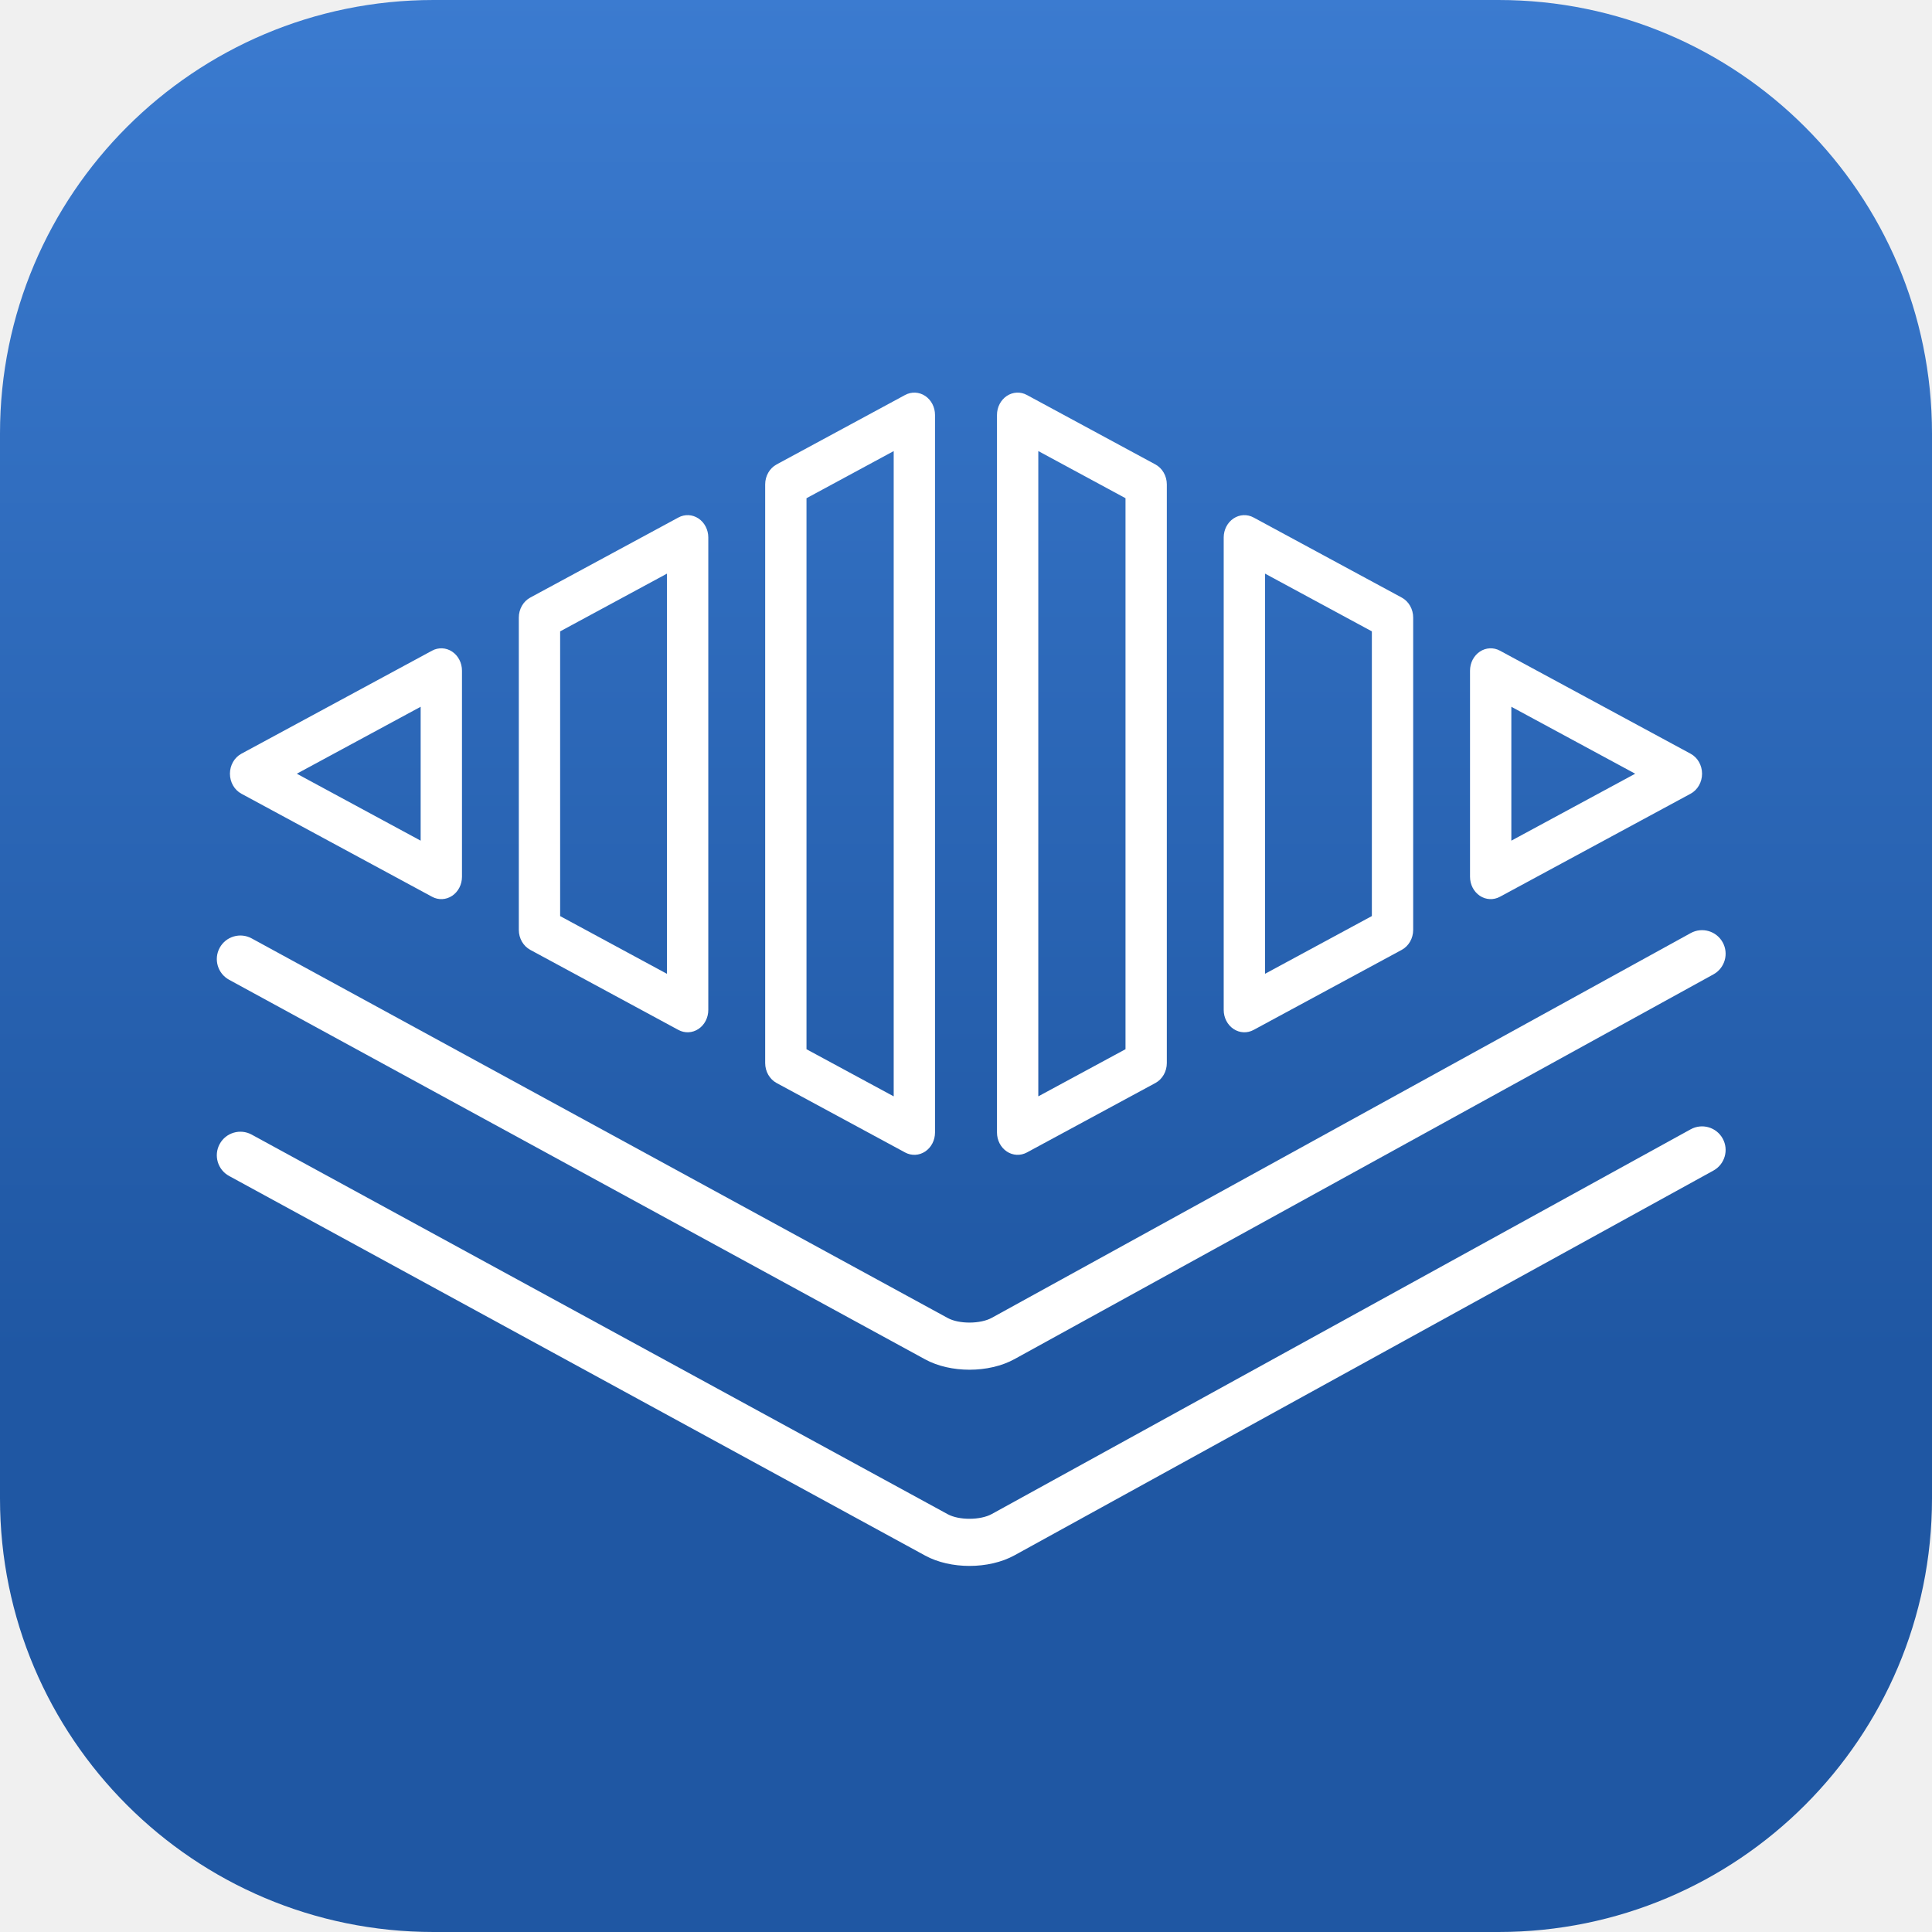
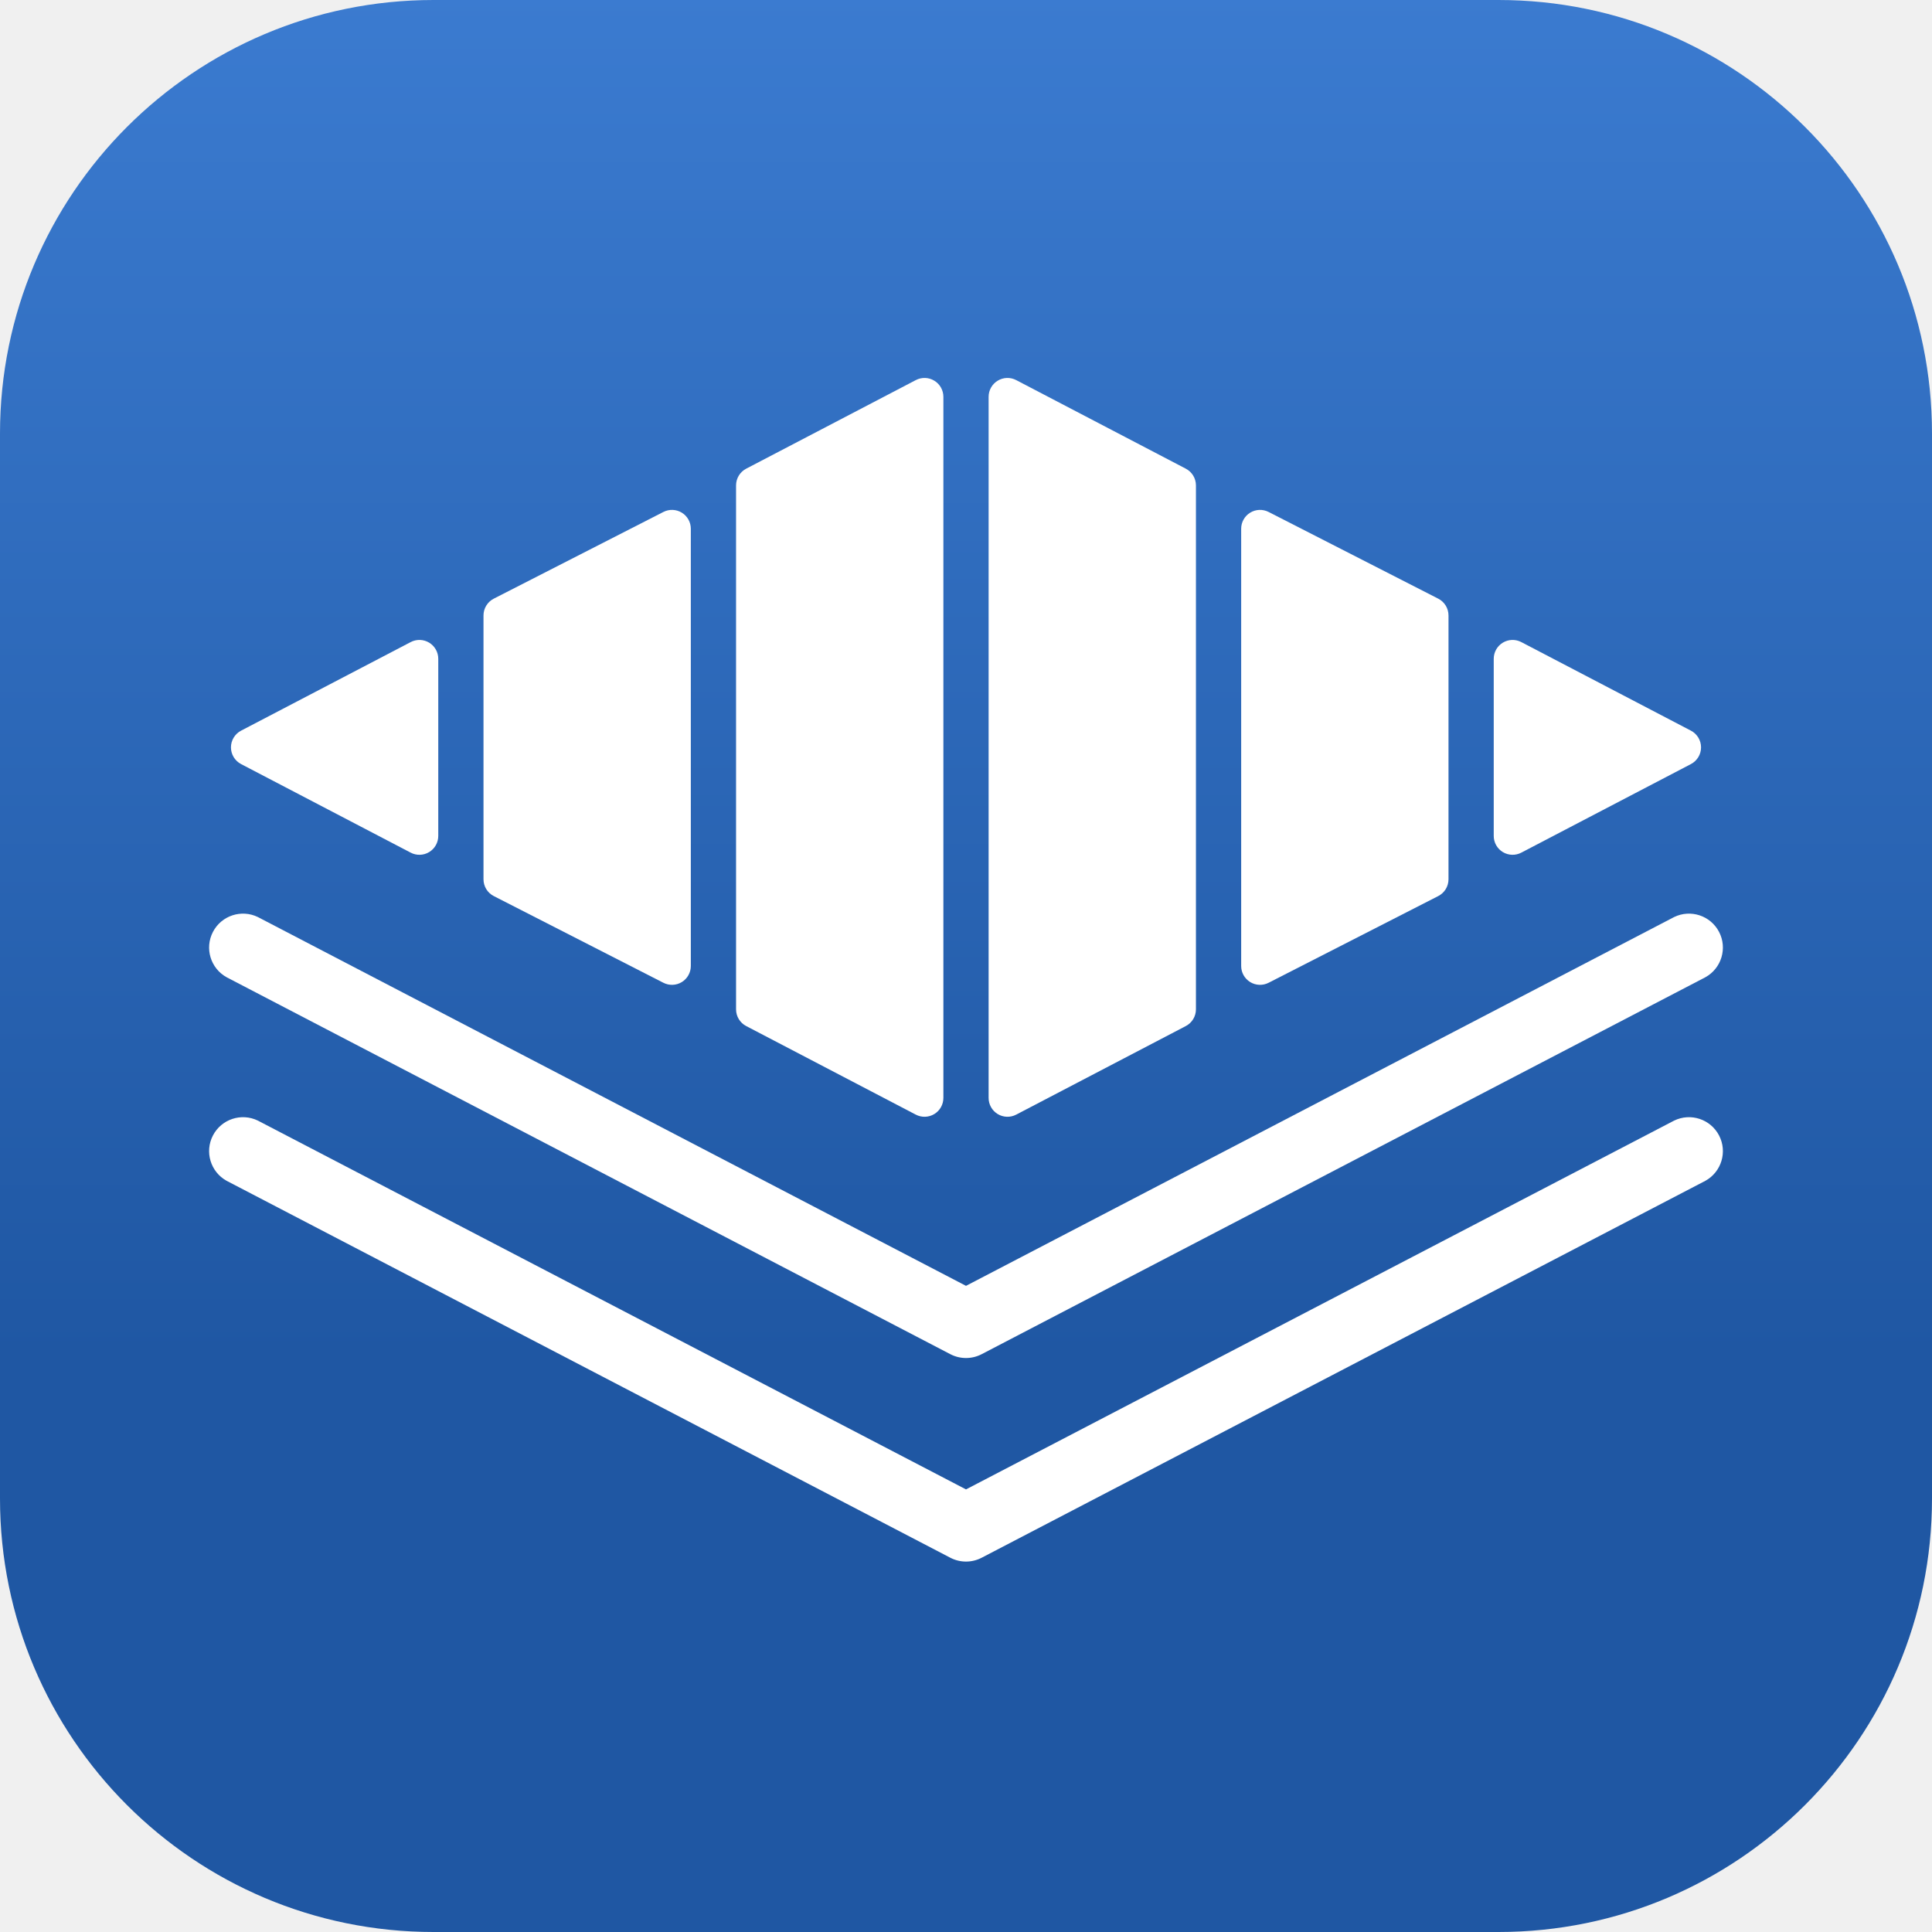
<svg xmlns="http://www.w3.org/2000/svg" width="1025.06" height="1025.06" viewBox="0 0 1025.06 1025.06">
  <defs>
    <linearGradient id="deptheos-tile-1" x1="0" y1="0" x2="0" y2="1">
      <stop offset="0" stop-color="#3b7bd0" />
      <stop offset="0.7" stop-color="#1f57a3" />
    </linearGradient>
  </defs>
  <rect width="1025.06" height="1025.06" rx="230" fill="url(#deptheos-tile-1)" />
  <g fill="#fff">
-     <path d="M514.38,726.73c-8.41,0-16.79-1.82-23.49-5.47l-369.34-201.43c-6.06-3.31-8.29-10.9-4.99-16.96,3.31-6.06,10.9-8.29,16.96-4.99l369.34,201.43c5.98,3.26,17.32,3.21,23.35-.11l370.82-204.13c6.05-3.33,13.65-1.13,16.98,4.92,3.33,6.05,1.13,13.65-4.92,16.98l-370.82,204.13c-6.81,3.75-15.36,5.63-23.89,5.63Z" />
-     <path d="M514.38,830.83c-8.41,0-16.79-1.82-23.49-5.47l-369.34-201.43c-6.06-3.3-8.29-10.9-4.99-16.96,3.31-6.06,10.9-8.29,16.96-4.99l369.34,201.43c5.98,3.26,17.33,3.21,23.35-.11l370.82-204.13c6.05-3.33,13.65-1.12,16.98,4.92,3.33,6.05,1.13,13.65-4.92,16.98l-370.82,204.13c-6.81,3.75-15.36,5.63-23.89,5.63Z" />
-     <path d="M474.17,581.7l-46.27-25.01v-292.35l46.27-25.01v342.37ZM480.23,209.56l-68.19,36.86c-3.71,2.01-6.06,6.11-6.06,10.6v306.99c0,4.49,2.35,8.59,6.06,10.6l68.19,36.86c3.4,1.84,7.43,1.64,10.66-.52,3.23-2.16,5.2-5.97,5.2-10.08V220.16c0-4.11-1.97-7.92-5.2-10.08-3.23-2.16-7.27-2.35-10.66-.52" />
-     <path d="M297.19,486.04v-151.05l56.69-30.64v212.34l-56.69-30.64ZM375.8,535.85v-250.68c0-4.11-1.97-7.92-5.2-10.08-3.23-2.16-7.27-2.36-10.66-.52l-78.61,42.49c-3.71,2.01-6.06,6.11-6.06,10.6v165.7c0,4.49,2.35,8.59,6.06,10.6l78.61,42.49c3.4,1.84,7.43,1.64,10.66-.52,3.23-2.16,5.2-5.97,5.2-10.08" />
-     <path d="M157.47,410.51l65.72-35.52v71.04l-65.72-35.52ZM245.11,465.2v-109.38c0-4.11-1.97-7.92-5.2-10.08-3.23-2.16-7.27-2.35-10.66-.52l-101.19,54.69c-3.71,2.01-6.06,6.11-6.06,10.6s2.35,8.59,6.06,10.6l101.19,54.69c3.4,1.84,7.43,1.64,10.66-.52,3.23-2.16,5.2-5.97,5.2-10.08" />
-     <path d="M550.89,239.32l46.27,25.01v292.35s-46.27,25.01-46.27,25.01V239.32ZM544.83,209.56c-3.4-1.84-7.43-1.64-10.66.52-3.23,2.16-5.2,5.97-5.2,10.08v380.71c0,4.11,1.97,7.92,5.2,10.08,3.23,2.16,7.27,2.35,10.66.52l68.19-36.86c3.71-2.01,6.06-6.11,6.06-10.6v-306.99c0-4.49-2.35-8.59-6.06-10.6l-68.19-36.86" />
-     <path d="M671.18,516.68v-212.34s56.69,30.64,56.69,30.64v151.05s-56.69,30.64-56.69,30.64ZM649.26,535.85c0,4.11,1.97,7.92,5.2,10.08,3.23,2.16,7.27,2.36,10.66.52l78.61-42.49c3.71-2.01,6.06-6.11,6.06-10.6v-165.7c0-4.49-2.35-8.59-6.06-10.6l-78.61-42.49c-3.4-1.84-7.43-1.64-10.66.52-3.23,2.16-5.2,5.97-5.2,10.08v250.68" />
-     <path d="M801.87,446.03v-71.04s65.72,35.52,65.72,35.52l-65.72,35.52ZM779.95,465.2c0,4.11,1.97,7.92,5.2,10.08,3.23,2.16,7.27,2.35,10.66.52l101.19-54.69c3.71-2.01,6.06-6.11,6.06-10.6,0-4.49-2.35-8.59-6.06-10.6l-101.19-54.69c-3.4-1.84-7.43-1.64-10.66.52-3.23,2.16-5.2,5.97-5.2,10.08v109.38" />
+     <path d="M120.22,518.49L504.22,718.49A18,18 0 0 0 520.84,718.49L904.84,518.49A18,18 0 0 0 888.22,486.57L512.53,682.23L136.84,486.57A18,18 0 0 0 120.22,518.49Z" />
+     <path d="M120.22,626.49L504.22,826.49A18,18 0 0 0 520.84,826.49L904.84,626.49A18,18 0 0 0 888.22,594.57L512.53,790.23L136.84,594.57A18,18 0 0 0 120.22,626.49Z" />
+     <path d="M127.9,405.39A10,10 0 0 1 127.9,387.67L217.9,340.67A10,10 0 0 1 232.53,349.53L232.53,443.53A10,10 0 0 1 217.9,452.39Z" />
+     <path d="M256.53,326.53A10,10 0 0 1 261.98,317.63L351.98,271.63A10,10 0 0 1 366.53,280.53L366.53,512.53A10,10 0 0 1 351.98,521.43L261.98,475.43A10,10 0 0 1 256.53,466.53Z" />
+     <path d="M390.53,257.53A10,10 0 0 1 395.9,248.67L485.9,201.67A10,10 0 0 1 500.53,210.53L500.53,582.53A10,10 0 0 1 485.9,591.39L395.9,544.39A10,10 0 0 1 390.53,535.53Z" />
+     <path d="M634.53,257.53A10,10 0 0 0 629.16,248.67L539.16,201.67A10,10 0 0 0 524.53,210.53L524.53,582.53A10,10 0 0 0 539.16,591.39L629.16,544.39A10,10 0 0 0 634.53,535.53Z" />
+     <path d="M768.53,326.53A10,10 0 0 0 763.08,317.63L673.08,271.63A10,10 0 0 0 658.53,280.53L658.53,512.53A10,10 0 0 0 673.08,521.43L763.08,475.43A10,10 0 0 0 768.53,466.53Z" />
+     <path d="M897.16,405.39A10,10 0 0 0 897.16,387.67L807.16,340.67A10,10 0 0 0 792.53,349.53L792.53,443.53A10,10 0 0 0 807.16,452.39Z" />
  </g>
</svg>
